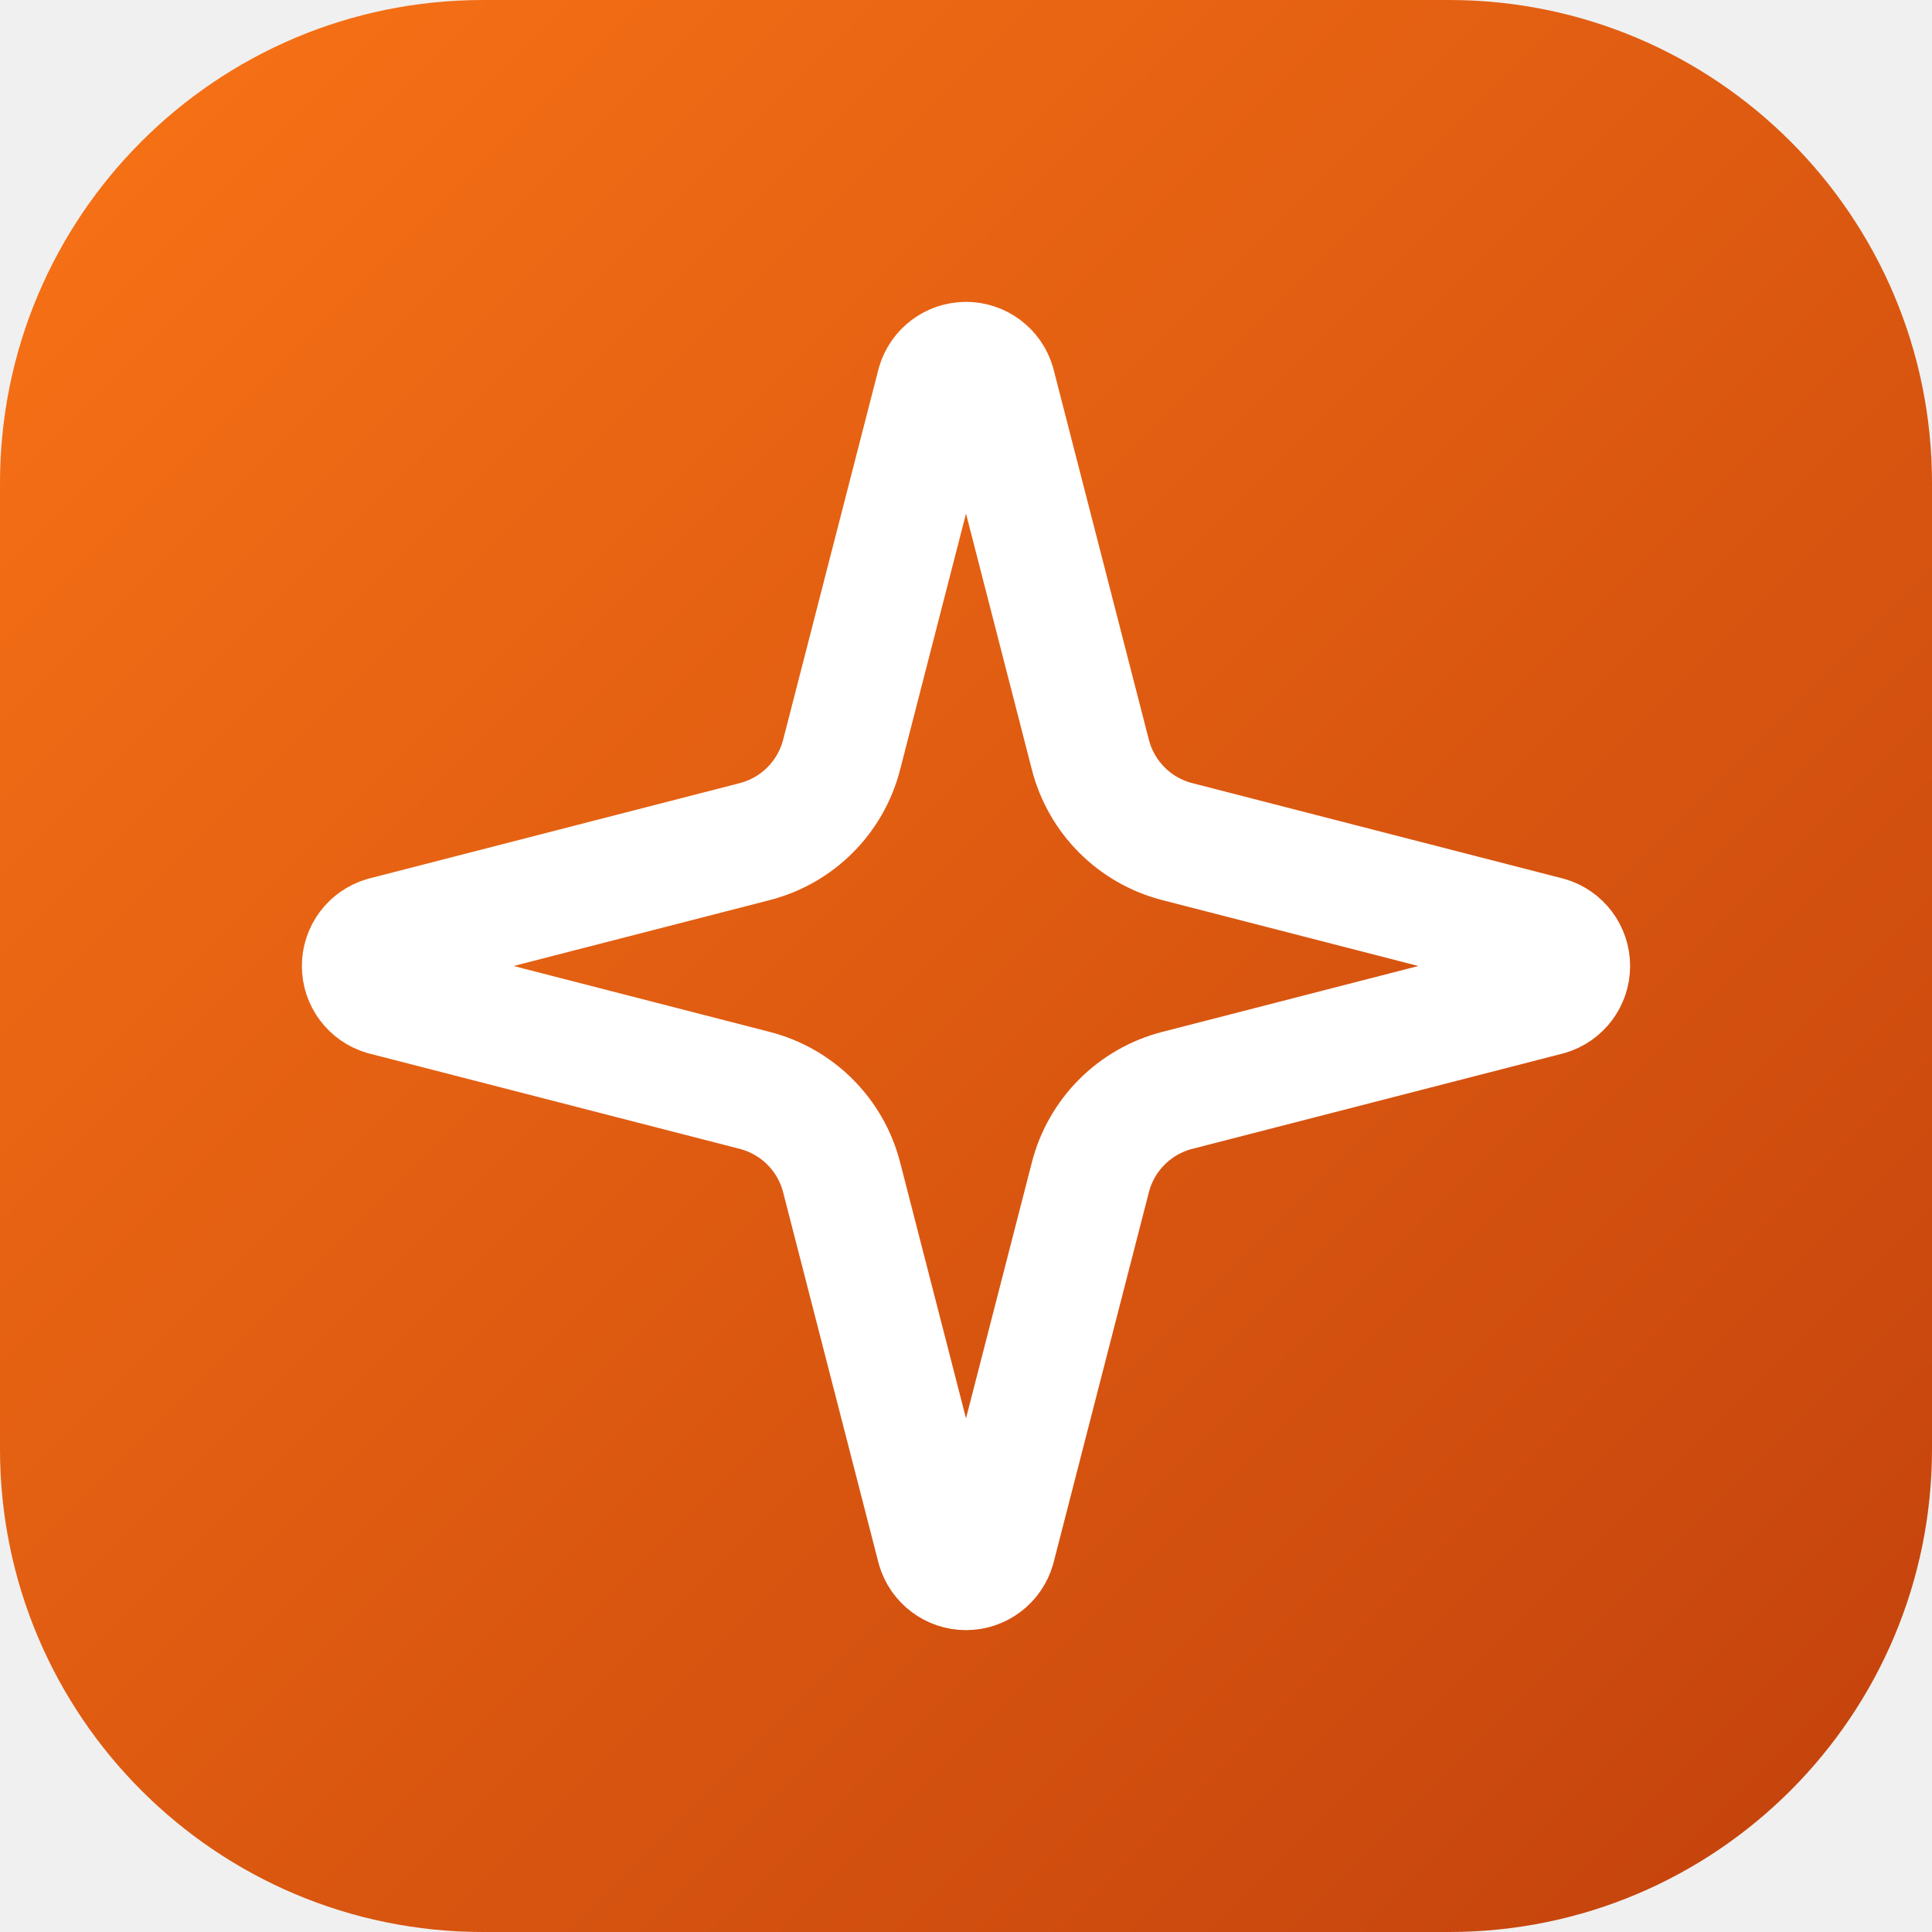
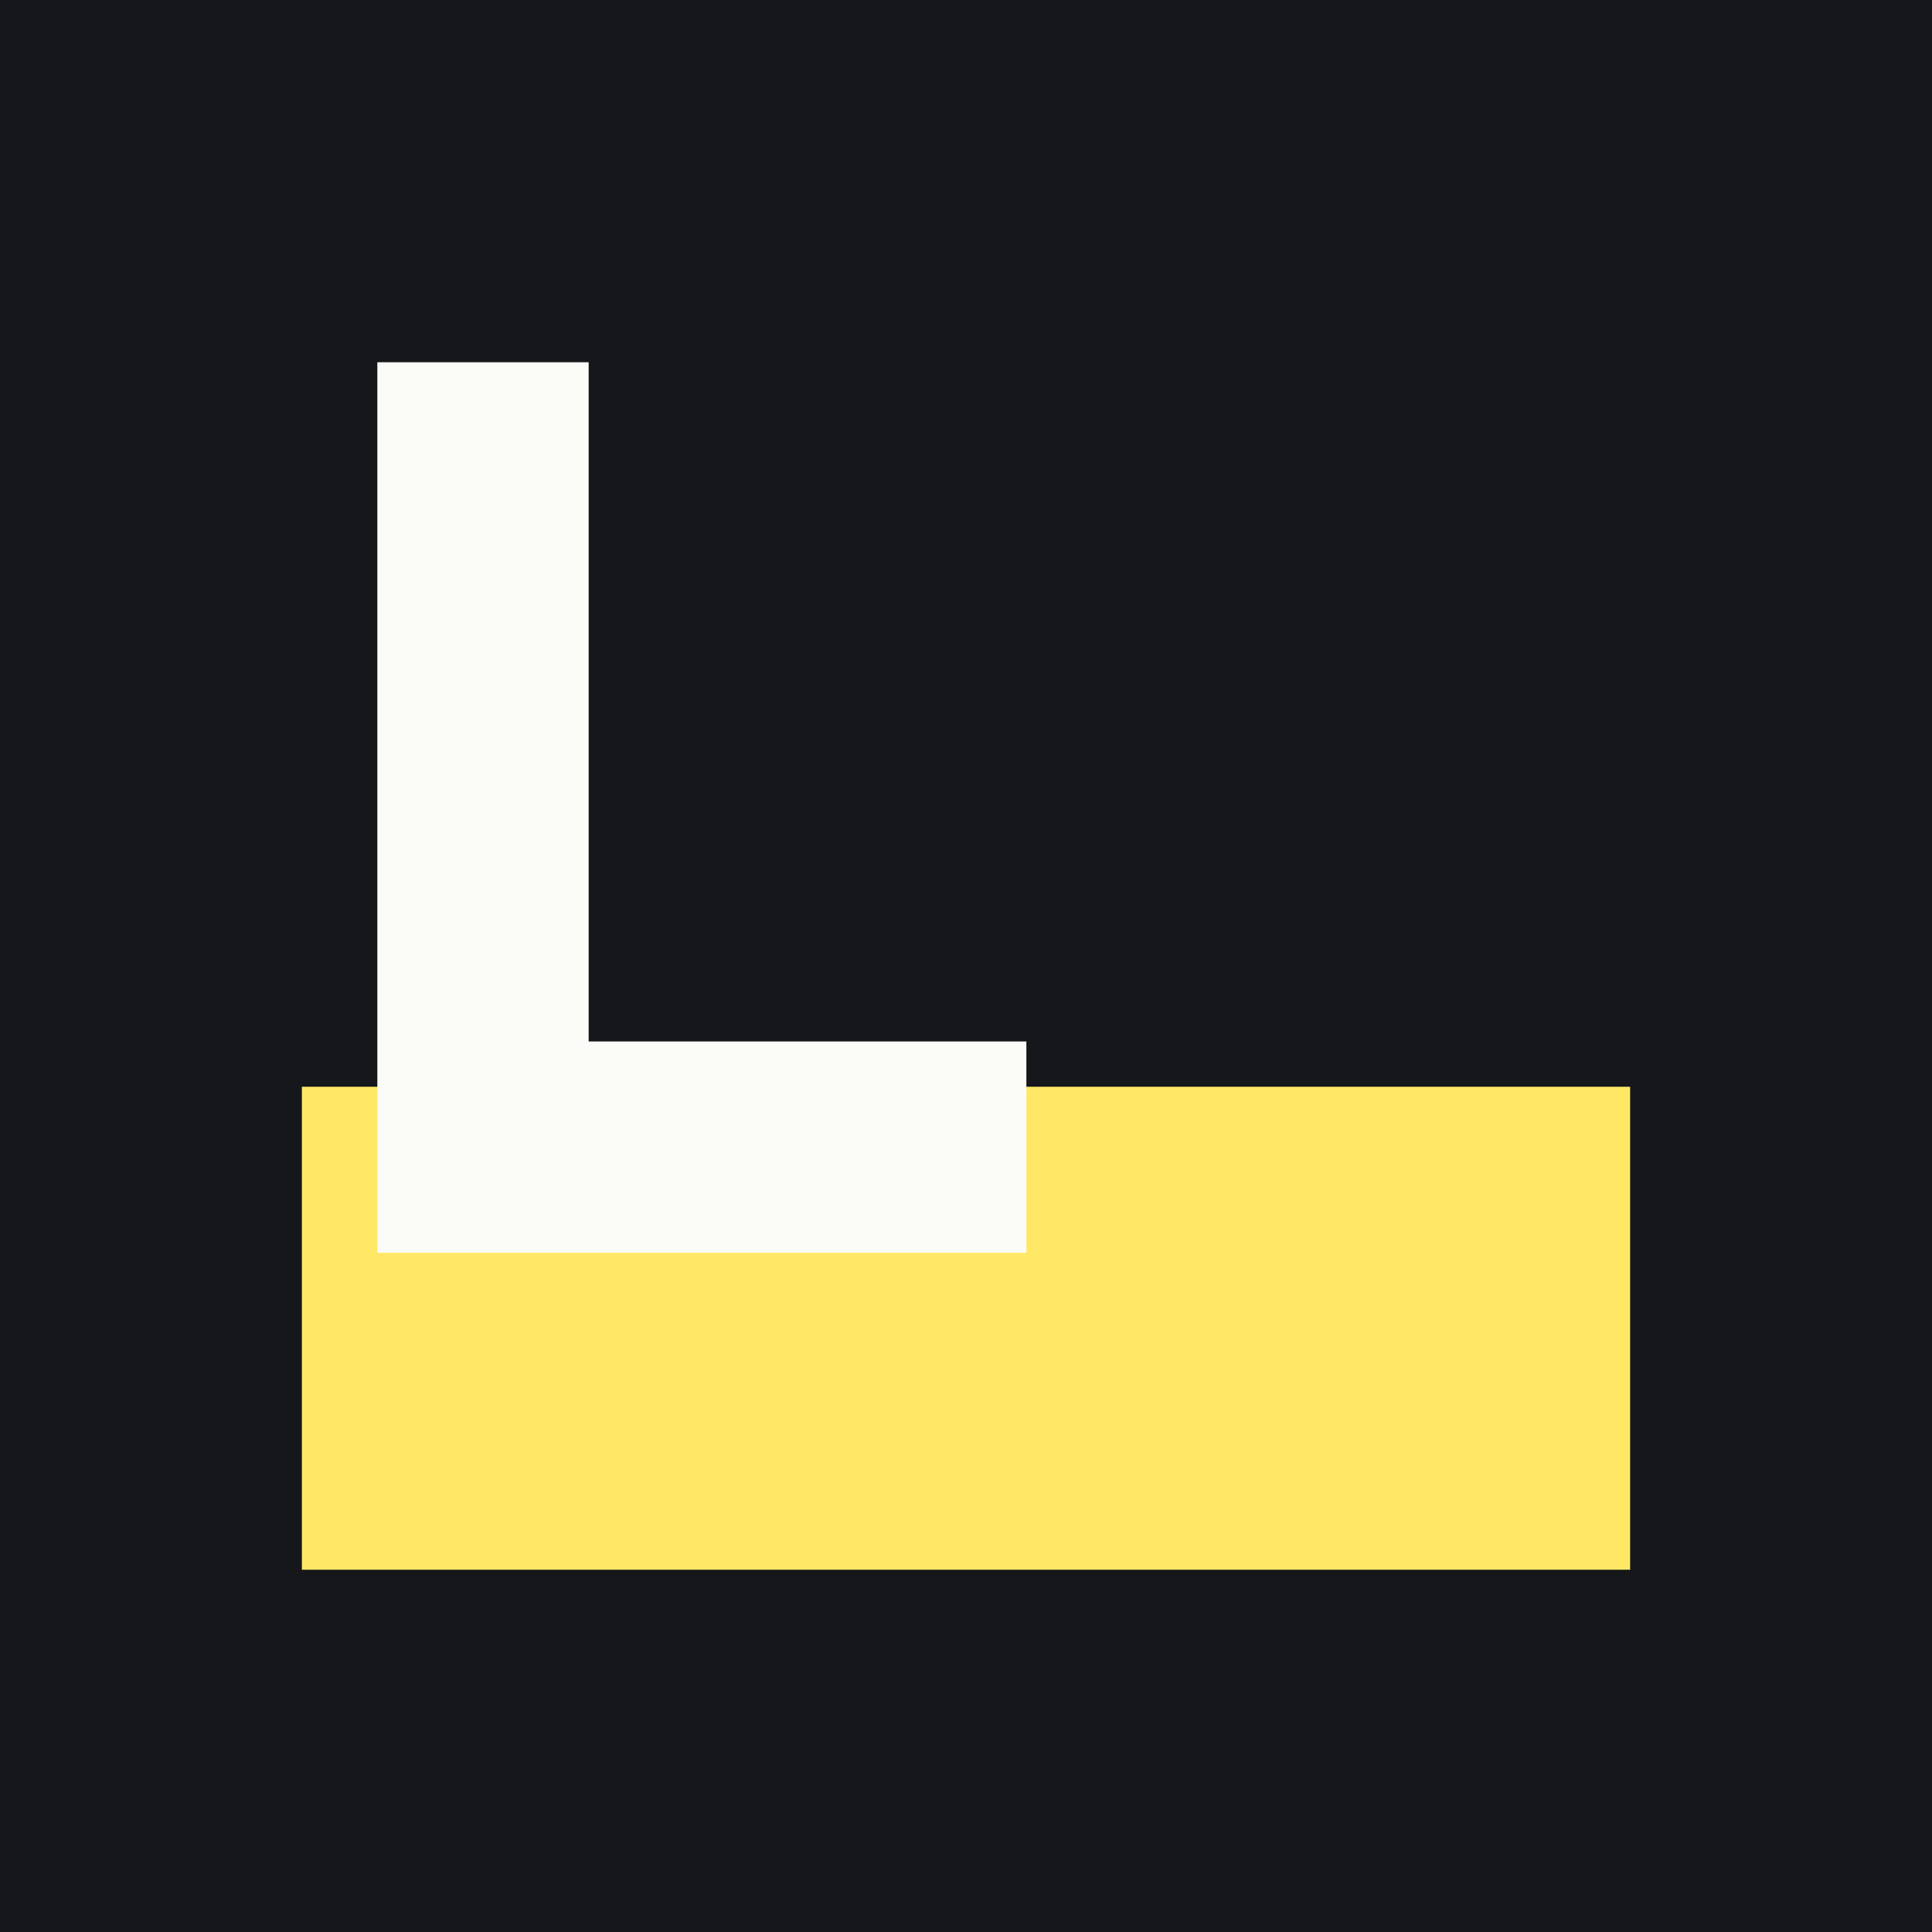
<svg xmlns="http://www.w3.org/2000/svg" viewBox="0 0 32 32">
-   <defs>
-     <linearGradient id="g" x1="0" y1="0" x2="1" y2="1">
-       <stop offset="0" stop-color="#f97316" />
-       <stop offset="1" stop-color="#c2410c" />
-     </linearGradient>
-   </defs>
-   <rect width="32" height="32" rx="8" fill="url(#g)" />
-   <path transform="translate(4 4)" fill="none" stroke="#fff" stroke-width="2" stroke-linecap="round" stroke-linejoin="round" d="M9.94 15.5A2 2 0 0 0 8.5 14.06l-6.14-1.58a.5.5 0 0 1 0-.96L8.5 9.94A2 2 0 0 0 9.94 8.5l1.58-6.14a.5.5 0 0 1 .96 0l1.58 6.14a2 2 0 0 0 1.44 1.44l6.14 1.58a.5.5 0 0 1 0 .96l-6.14 1.58a2 2 0 0 0-1.44 1.44l-1.58 6.14a.5.5 0 0 1-.96 0z" />
+   <rect width="32" height="32" fill="#15171a" />
+   <rect x="5" y="18" width="22" height="8" fill="#ffe866" />
+   <path d="M8 6v13h9" fill="none" stroke="#fbfbf8" stroke-width="3.5" />
</svg>
